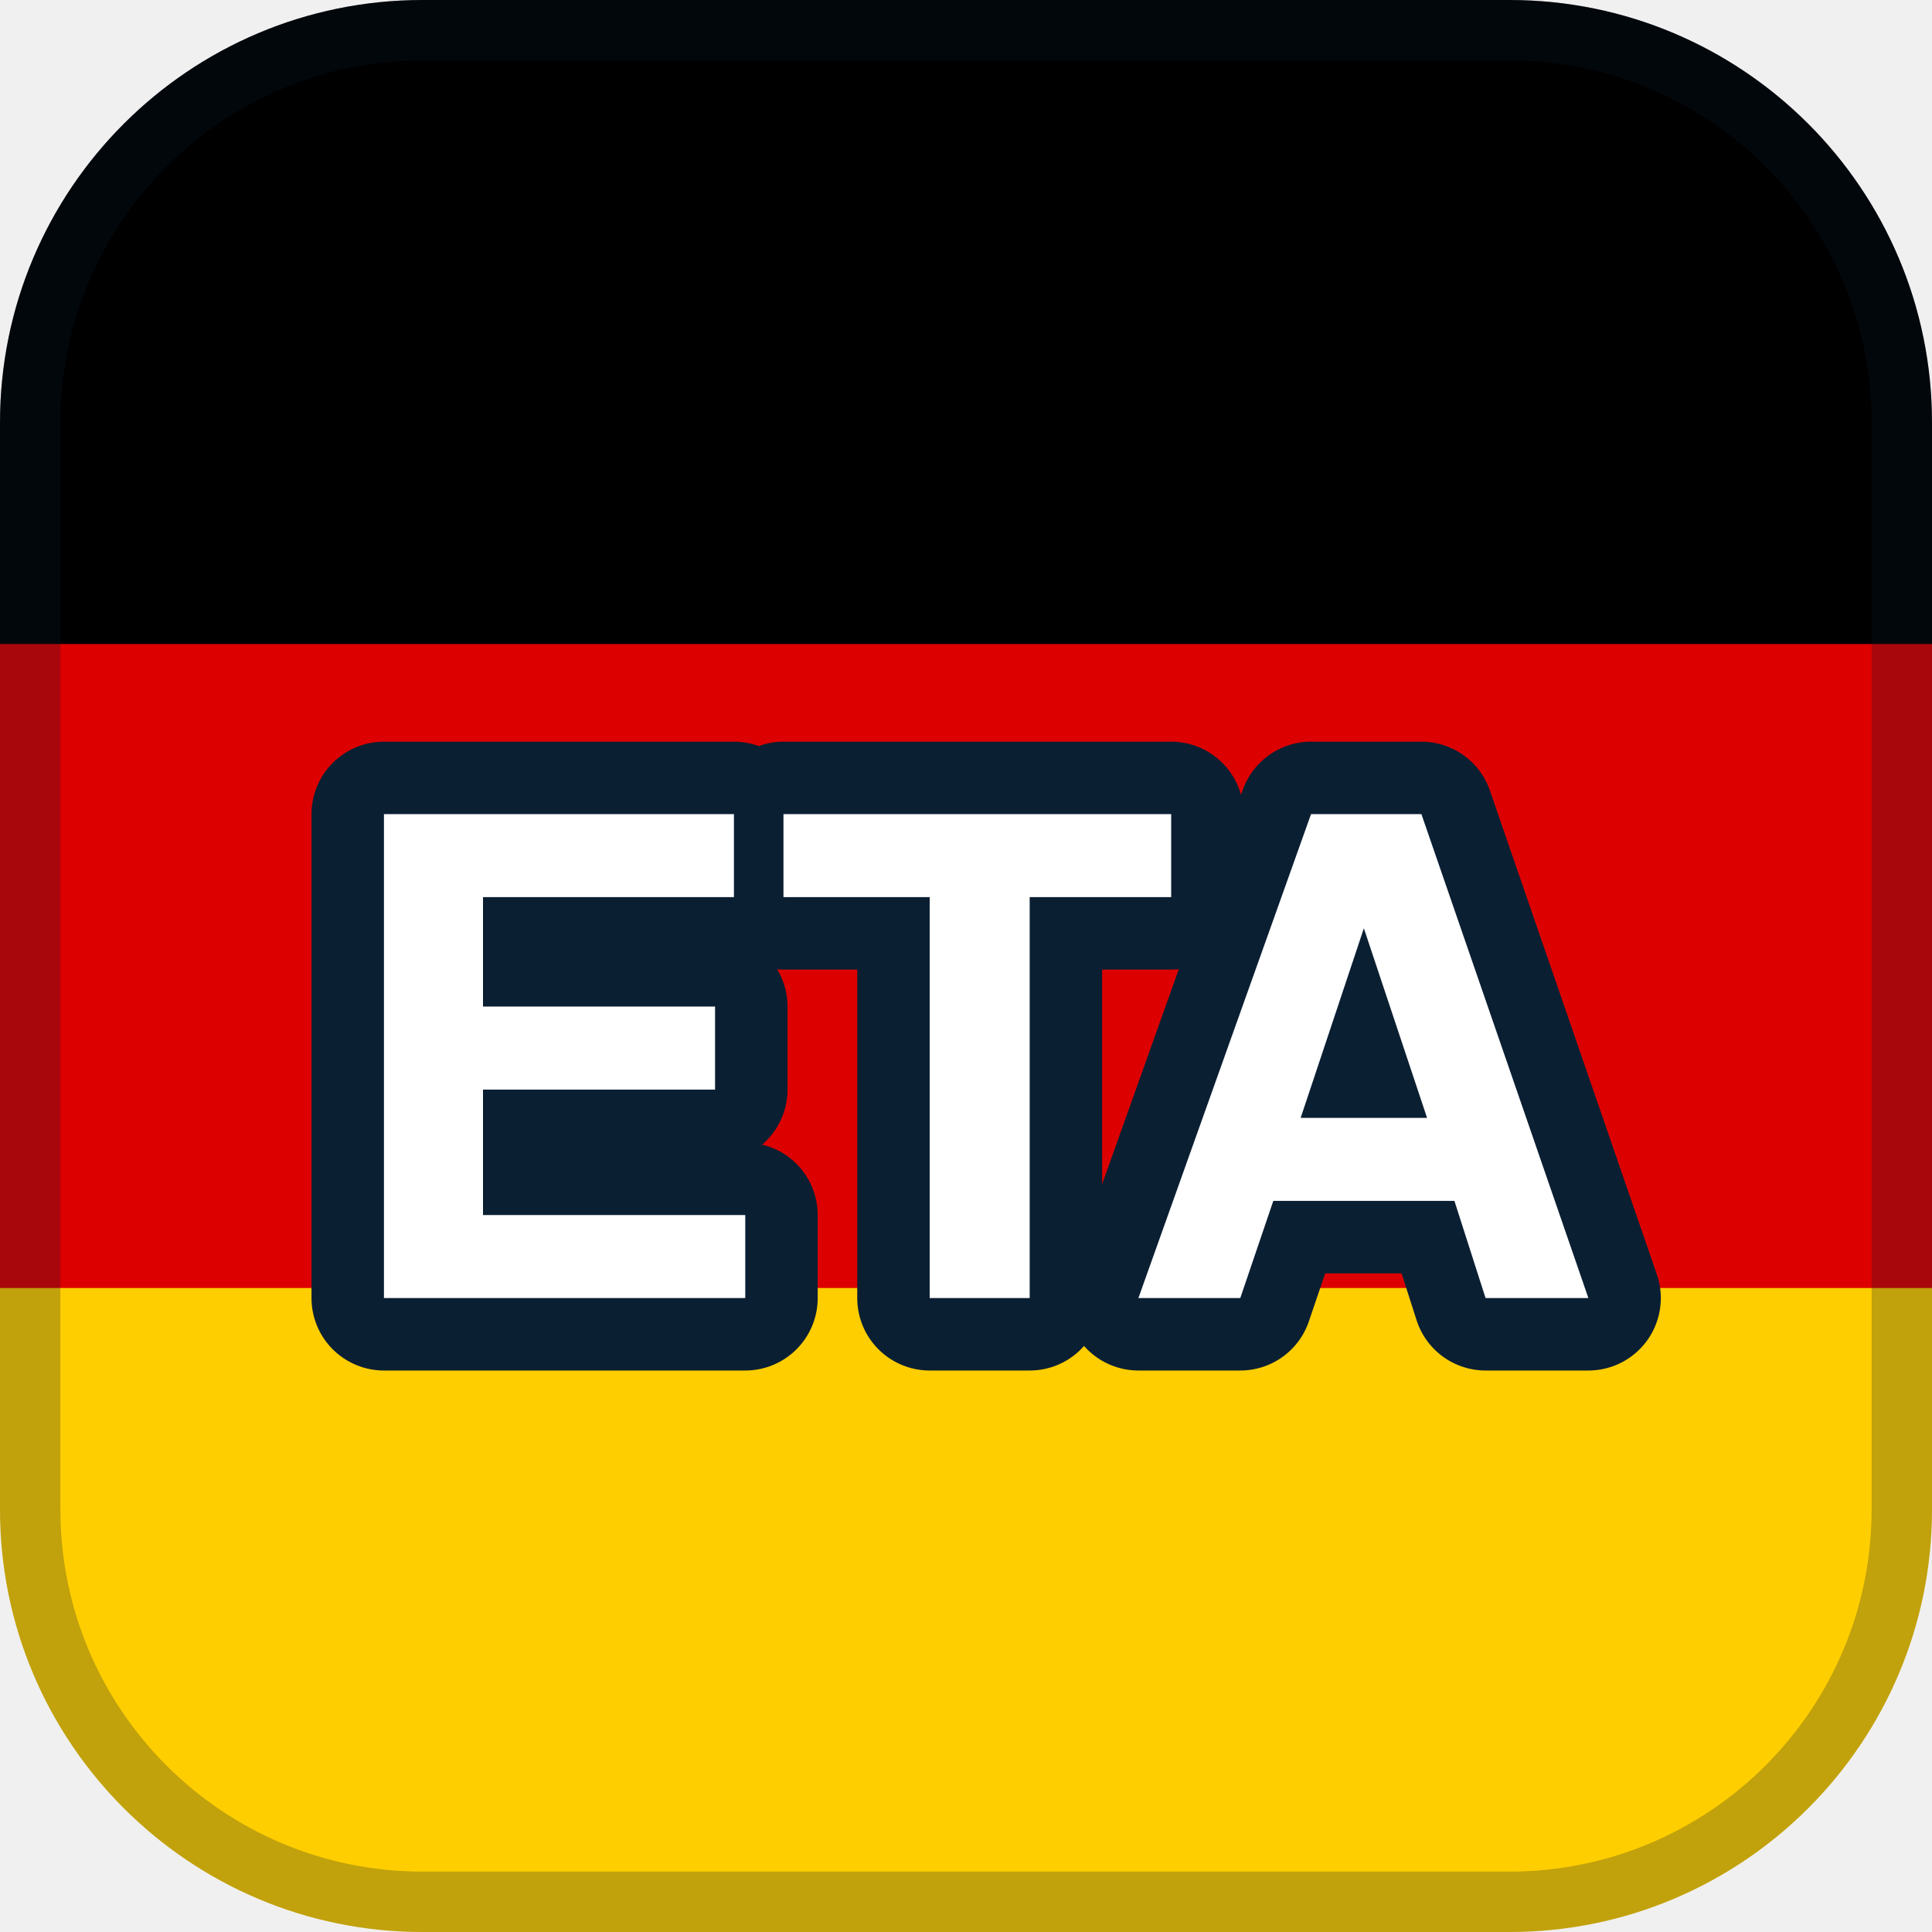
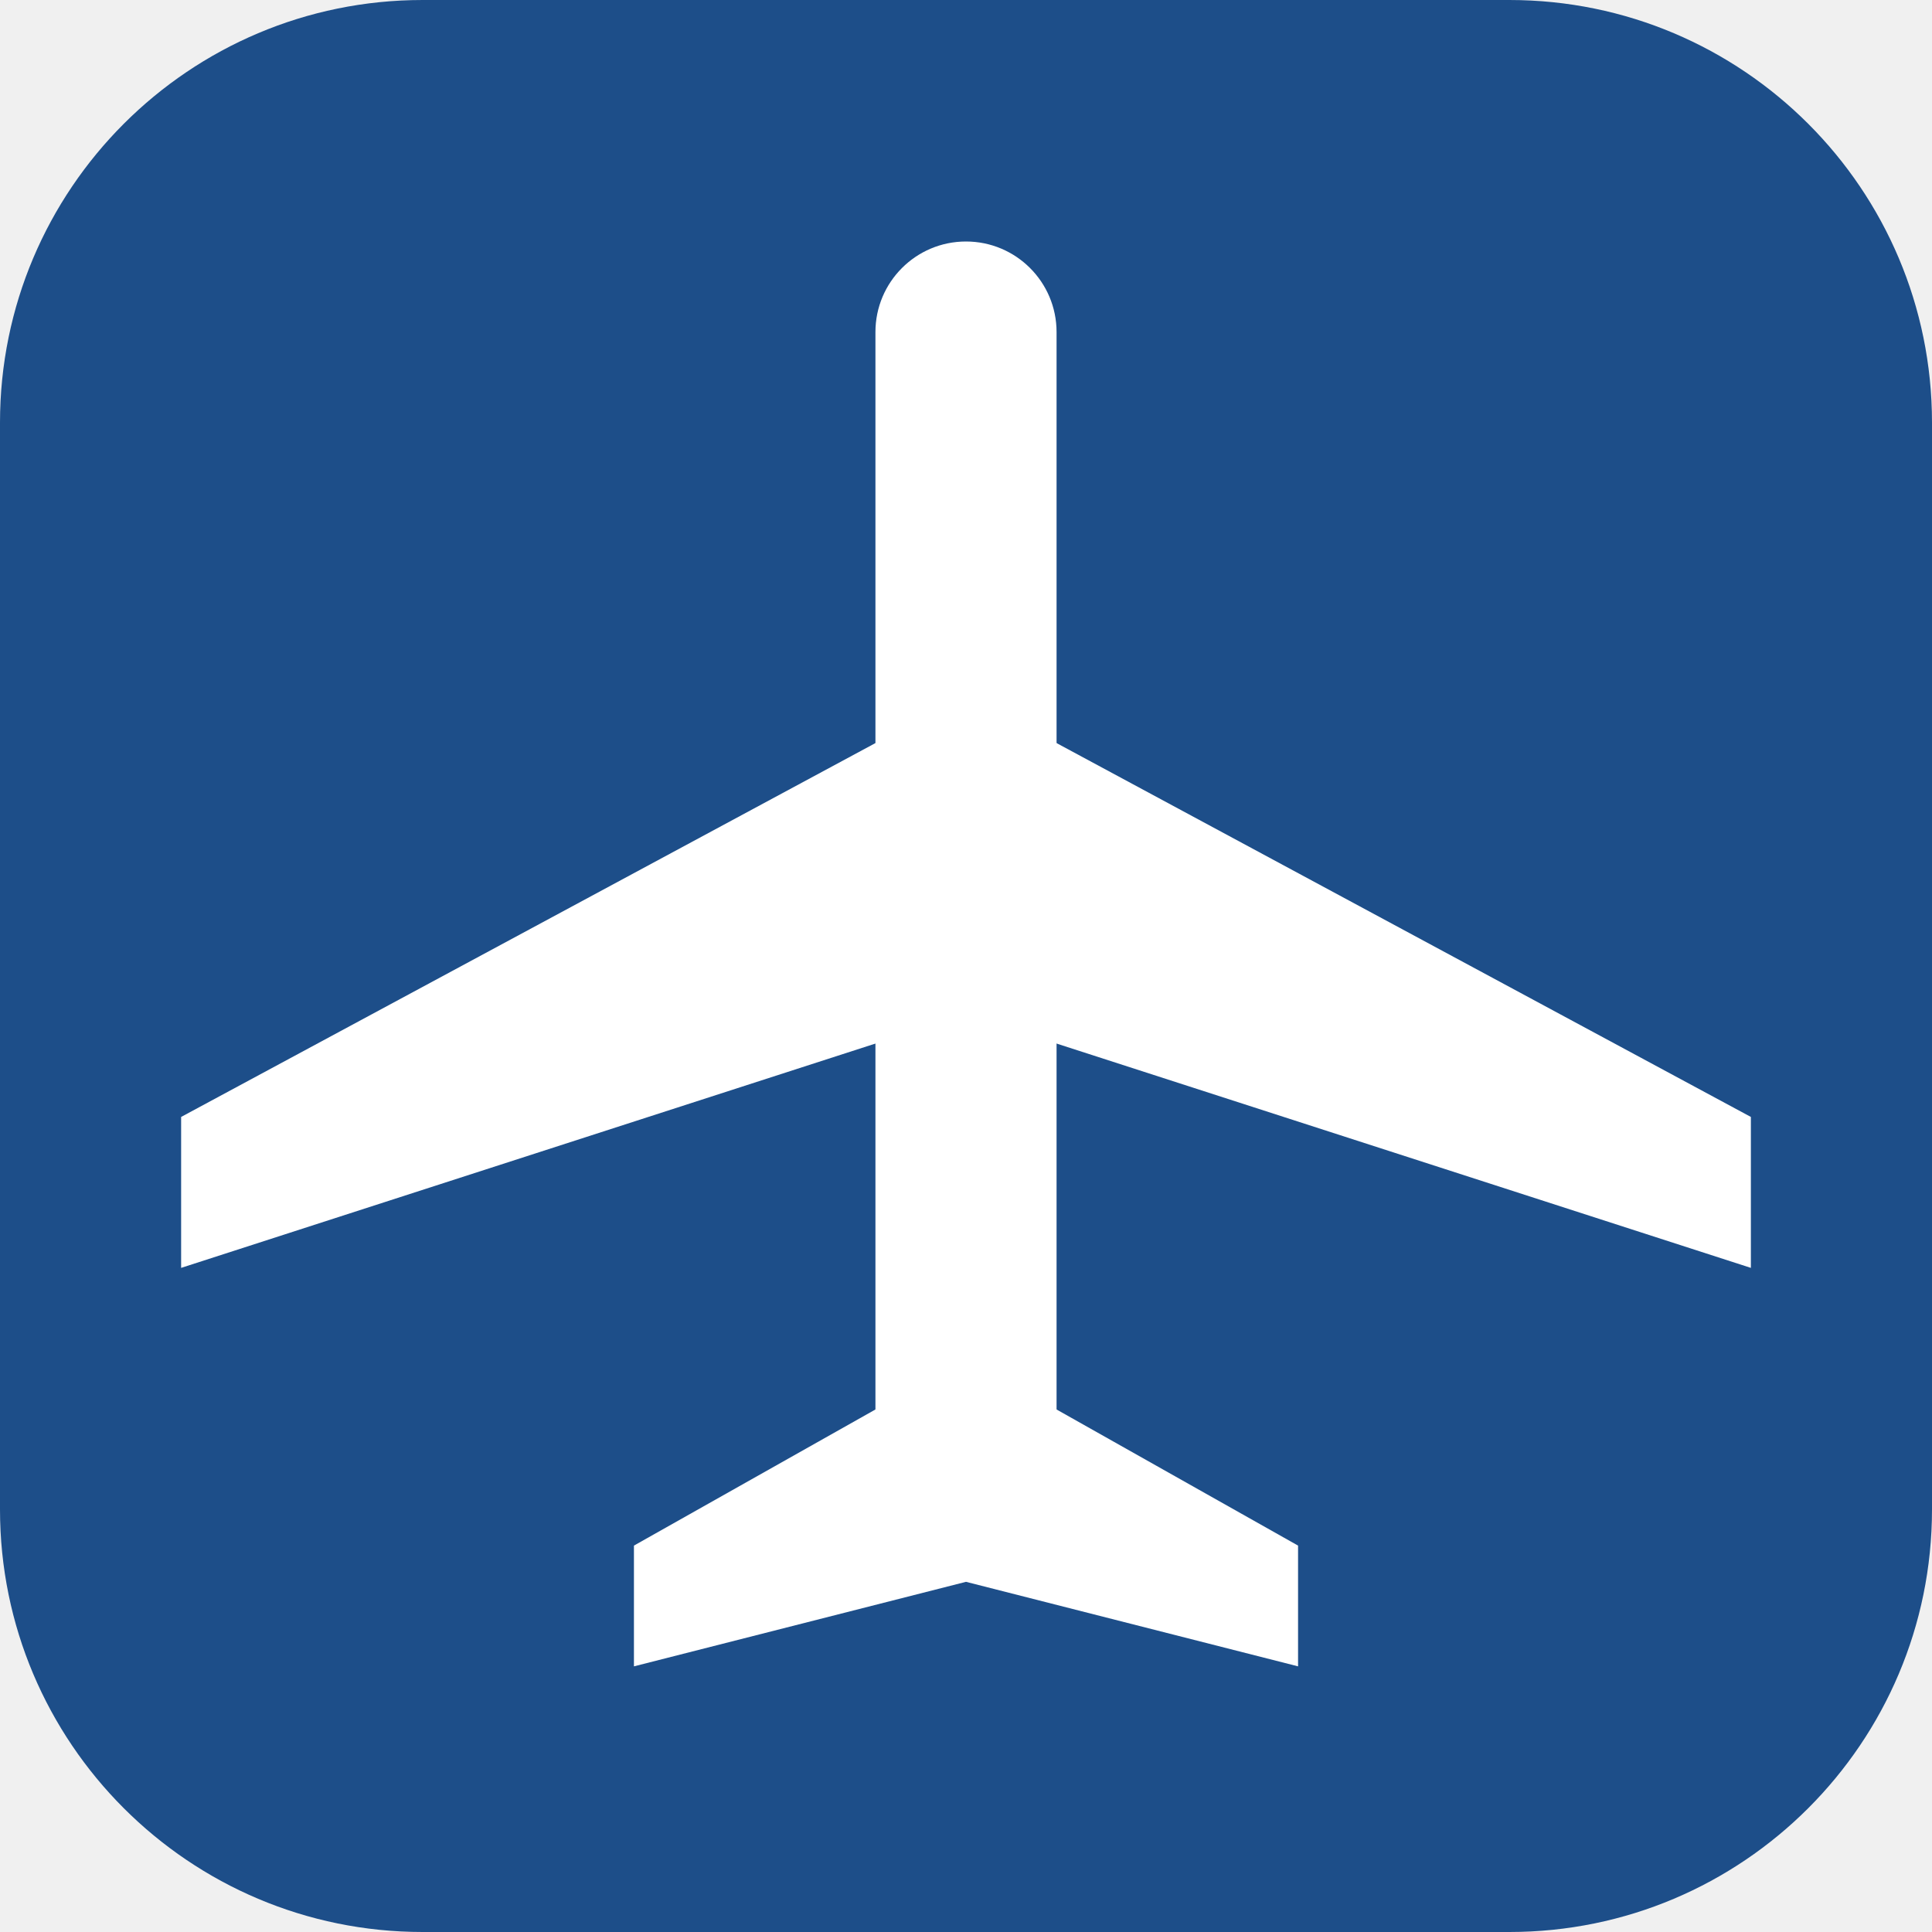
<svg xmlns="http://www.w3.org/2000/svg" viewBox="0 0 32 32">
-   <defs>
-     <clipPath id="r">
-       <rect width="32" height="32" rx="7" />
-     </clipPath>
-   </defs>
-   <g clip-path="url(#r)">
-     <rect x="0" y="0.000" width="32" height="10.717" fill="#000000" />
-     <rect x="0" y="10.667" width="32" height="10.717" fill="#DD0000" />
-     <rect x="0" y="21.333" width="32" height="10.717" fill="#FFCE00" />
+   <rect width="32" height="32" rx="7" fill="#1D4E89" />
+   <g fill="#fff">
+     <rect x="14.5" y="4" width="3" height="22" rx="1.5" />
+     <path d="M16 11.5 L29 18.5 V21 L16 16.8 L3 21 V18.5 Z" />
+     <path d="M16 22.5 L21.5 25.6 V27.6 L16 26.2 L10.5 27.6 V25.6 Z" />
  </g>
-   <rect x="0.5" y="0.5" width="31" height="31" rx="6.5" fill="none" stroke="#0B1F33" stroke-opacity=".25" />
-   <text x="16" y="21.5" font-size="11" font-weight="900" fill="#fff" stroke="#0B1F33" stroke-width="2.4" paint-order="stroke" stroke-linejoin="round" font-family="Helvetica, Arial, sans-serif" text-anchor="middle">ETA</text>
</svg>
